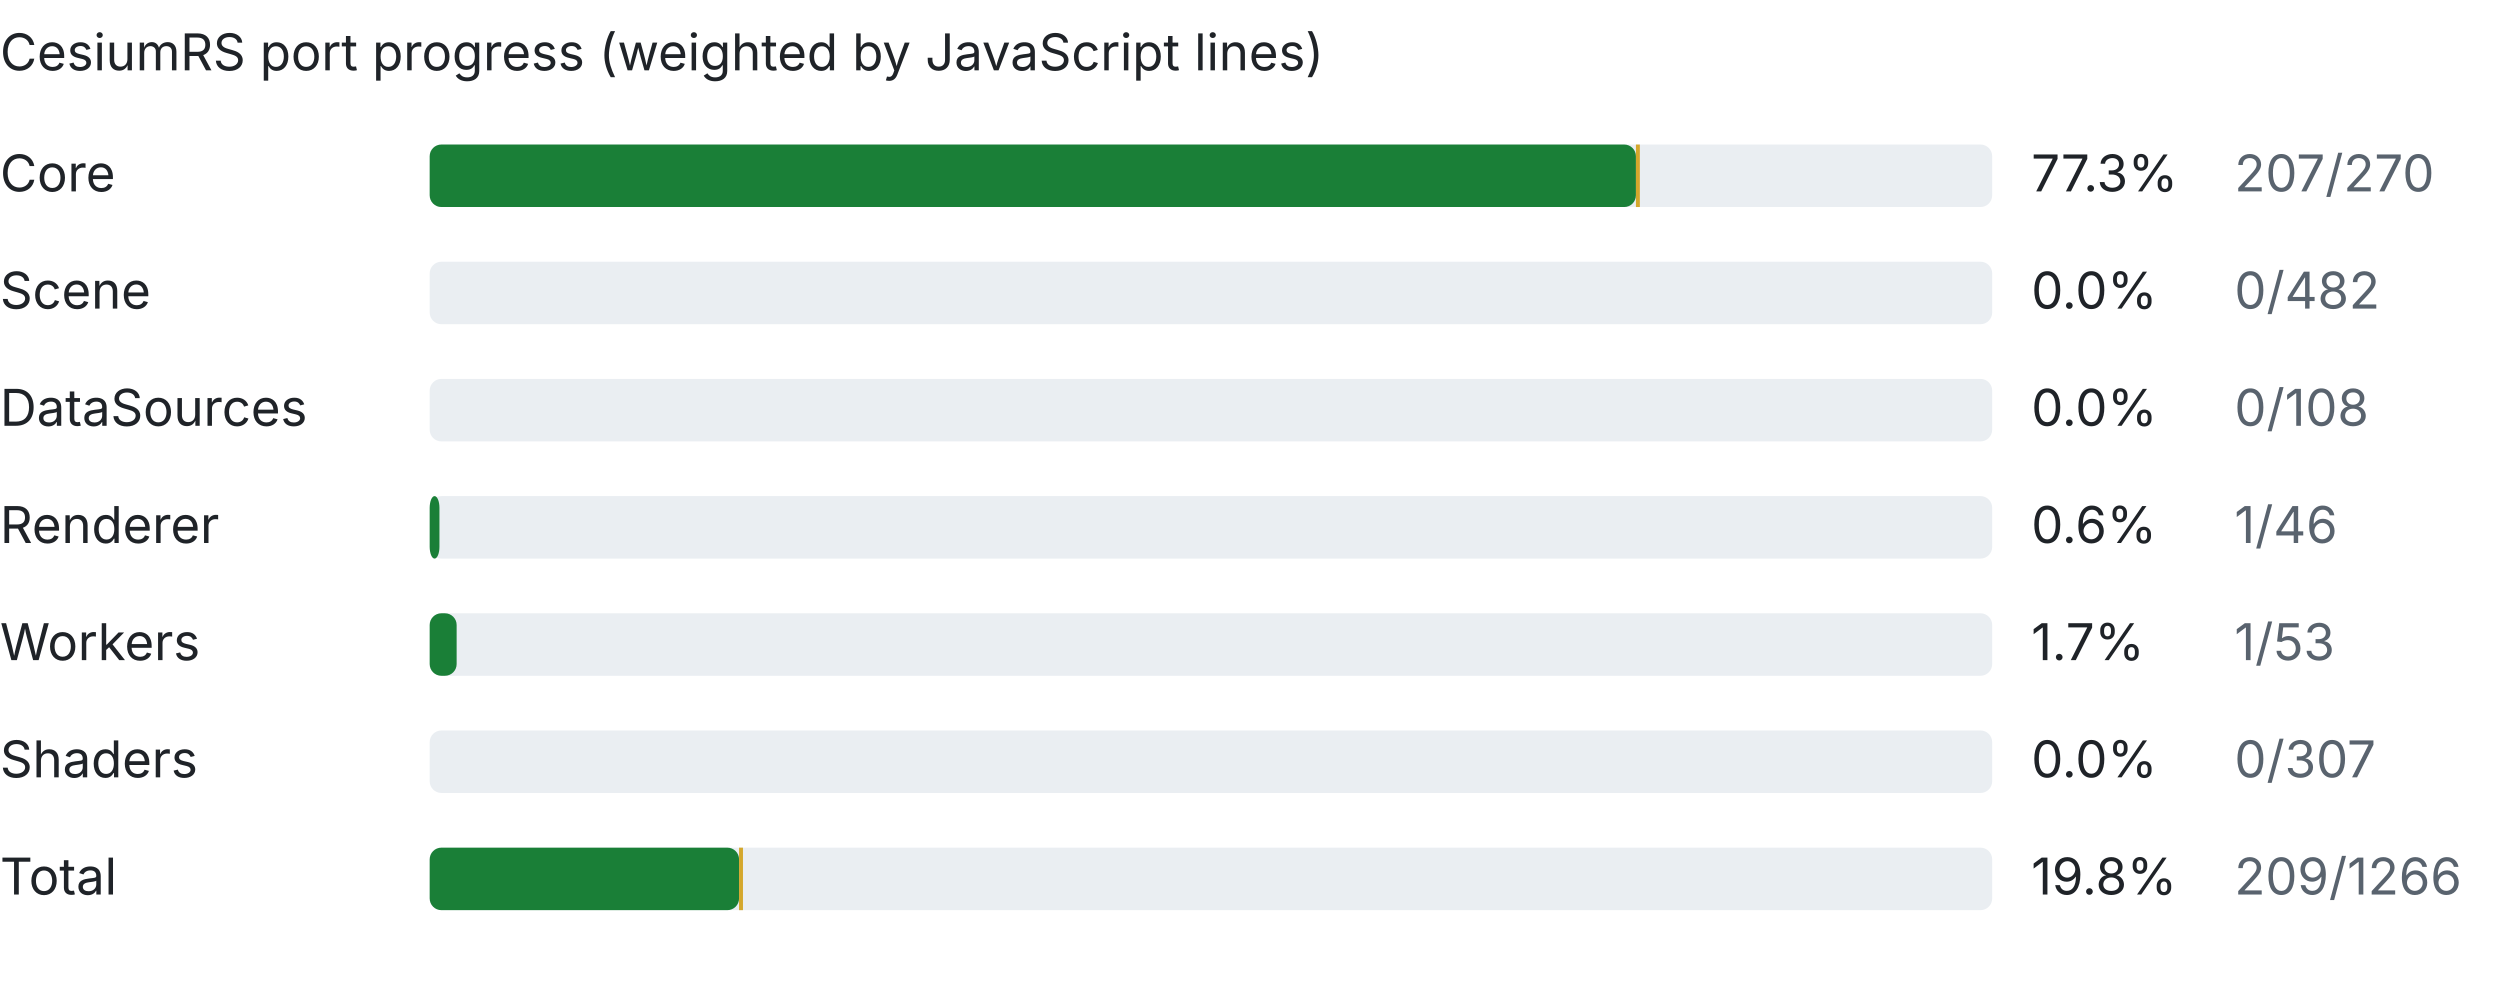
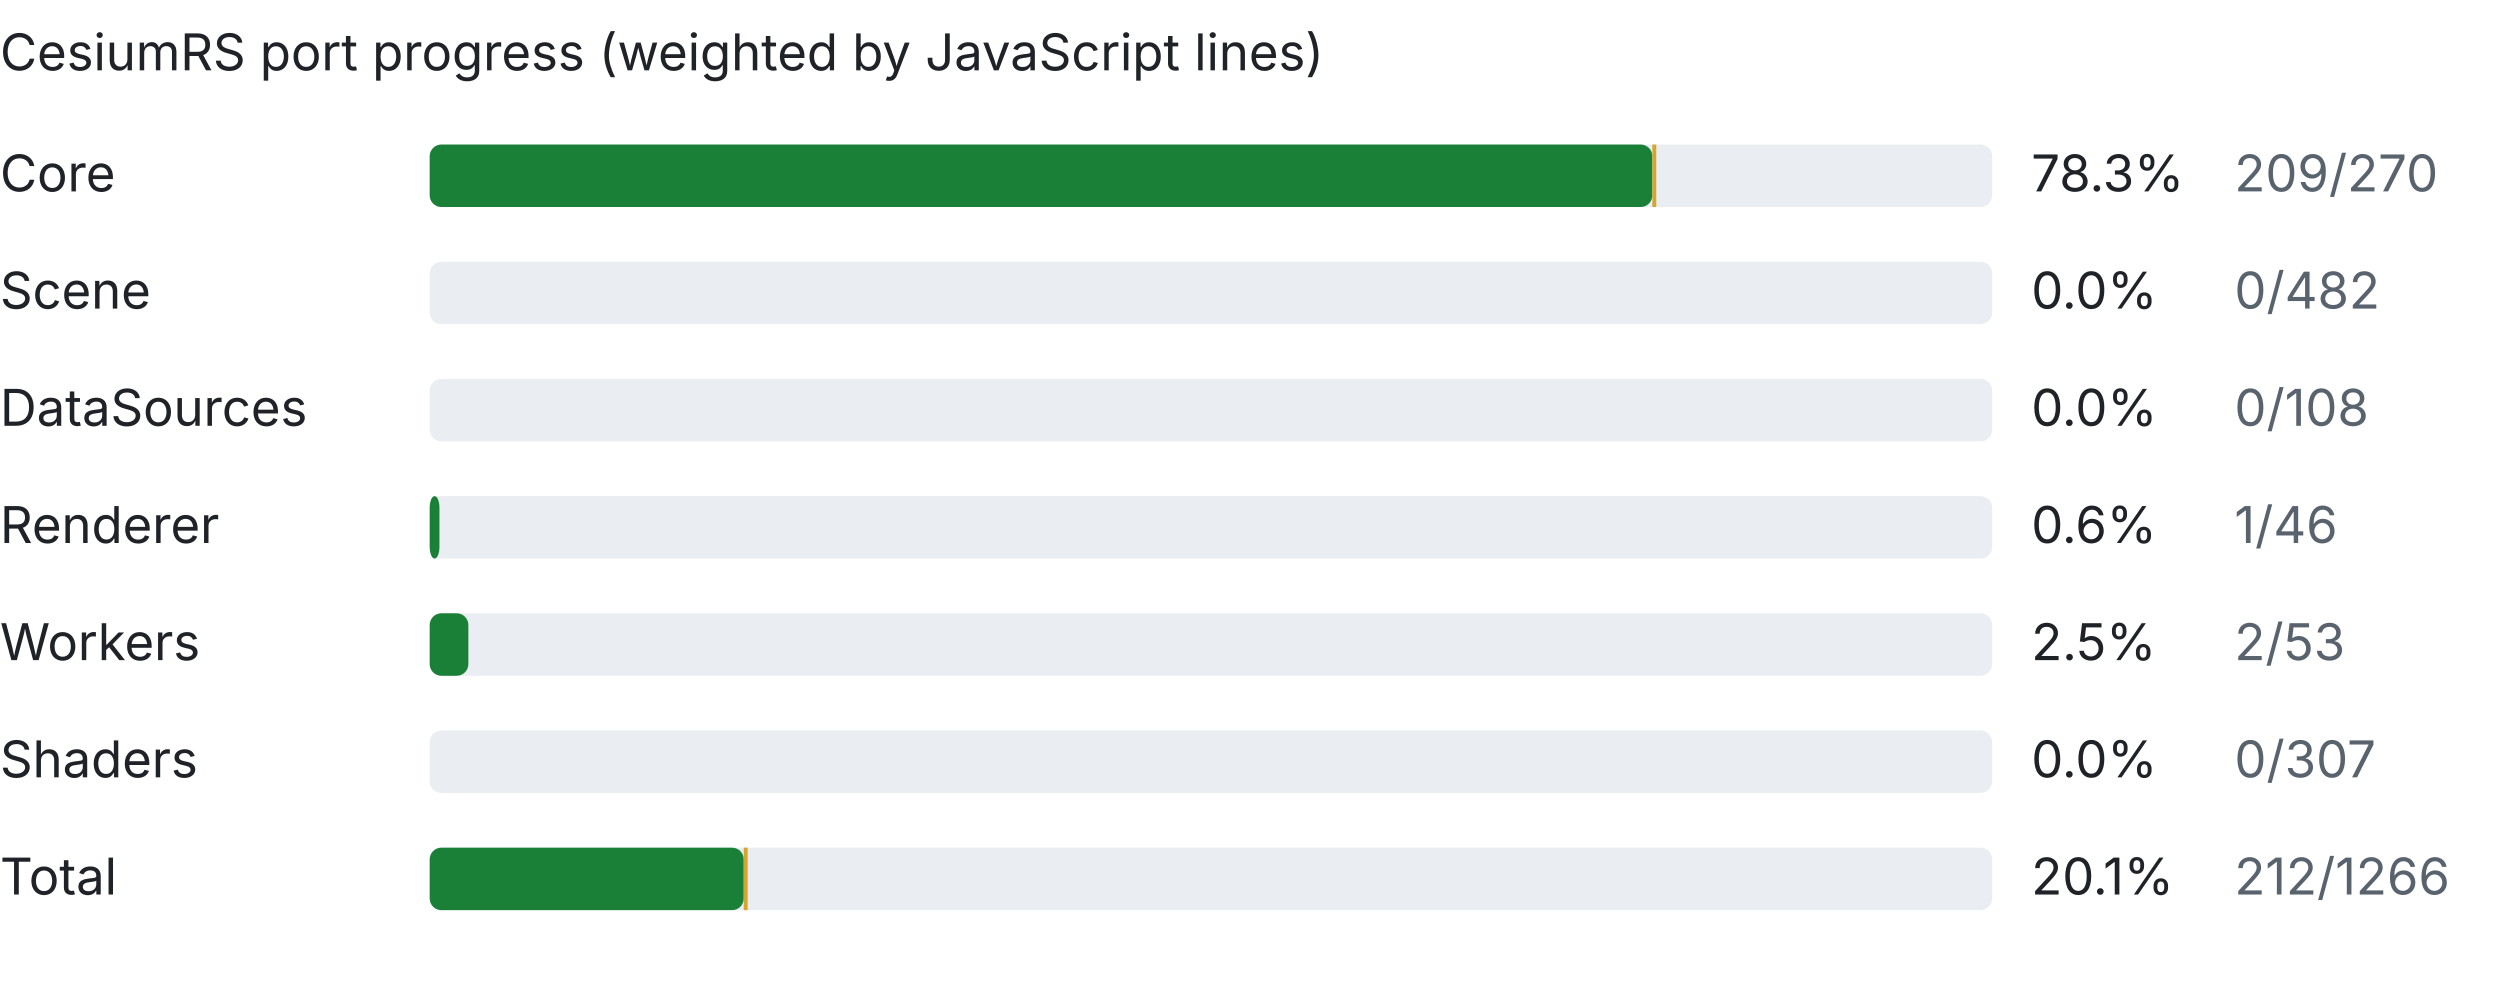
<svg xmlns="http://www.w3.org/2000/svg" width="640" height="254" viewBox="0 0 640 254">
  <style>text{font:13px system-ui,-apple-system,Segoe UI,sans-serif;fill:#1f2328}.dim{fill:#59636e}.bg{fill:#eaeef2}.done{fill:#1a7f37}.part{fill:#d4a72c}@media (prefers-color-scheme:dark){text{fill:#e6edf3}.dim{fill:#9198a1}.bg{fill:#30363d}.done{fill:#3fb950}}</style>
  <text x="0" y="18" font-weight="600">CesiumRS port progress (weighted by JavaScript lines)</text>
  <text x="0" y="49">Core</text>
  <rect class="bg" x="110" y="37" width="400" height="16" rx="3" />
-   <rect class="done" x="110" y="37" width="308.8" height="16" rx="3" />
-   <rect class="part" x="418.8" y="37" width="1.0" height="16" />
-   <text x="520" y="49">77.3%</text>
-   <text class="dim" x="572" y="49">207/270</text>
+   <rect class="done" x="110" y="37" width="313.0" height="16" rx="3" />
+   <rect class="part" x="423.0" y="37" width="1.0" height="16" />
+   <text x="520" y="49">78.3%</text>
+   <text class="dim" x="572" y="49">209/270</text>
  <text x="0" y="79">Scene</text>
  <rect class="bg" x="110" y="67" width="400" height="16" rx="3" />
  <rect class="done" x="110" y="67" width="0.0" height="16" rx="3" />
  <text x="520" y="79">0.0%</text>
  <text class="dim" x="572" y="79">0/482</text>
  <text x="0" y="109">DataSources</text>
  <rect class="bg" x="110" y="97" width="400" height="16" rx="3" />
  <rect class="done" x="110" y="97" width="0.0" height="16" rx="3" />
  <text x="520" y="109">0.0%</text>
  <text class="dim" x="572" y="109">0/108</text>
  <text x="0" y="139">Renderer</text>
  <rect class="bg" x="110" y="127" width="400" height="16" rx="3" />
  <rect class="done" x="110" y="127" width="2.5" height="16" rx="3" />
  <text x="520" y="139">0.6%</text>
  <text class="dim" x="572" y="139">1/46</text>
  <text x="0" y="169">Workers</text>
  <rect class="bg" x="110" y="157" width="400" height="16" rx="3" />
-   <rect class="done" x="110" y="157" width="6.9" height="16" rx="3" />
-   <text x="520" y="169">1.7%</text>
-   <text class="dim" x="572" y="169">1/53</text>
+   <rect class="done" x="110" y="157" width="9.9" height="16" rx="3" />
+   <text x="520" y="169">2.5%</text>
+   <text class="dim" x="572" y="169">2/53</text>
  <text x="0" y="199">Shaders</text>
  <rect class="bg" x="110" y="187" width="400" height="16" rx="3" />
  <rect class="done" x="110" y="187" width="0.0" height="16" rx="3" />
  <text x="520" y="199">0.0%</text>
  <text class="dim" x="572" y="199">0/307</text>
  <text x="0" y="229" font-weight="600">Total</text>
  <rect class="bg" x="110" y="217" width="400" height="16" rx="3" />
-   <rect class="done" x="110" y="217" width="79.2" height="16" rx="3" />
-   <rect class="part" x="189.2" y="217" width="1.0" height="16" />
-   <text x="520" y="229" font-weight="600">19.8%</text>
-   <text class="dim" x="572" y="229">209/1266</text>
+   <rect class="done" x="110" y="217" width="80.4" height="16" rx="3" />
+   <rect class="part" x="190.4" y="217" width="1.0" height="16" />
+   <text x="520" y="229" font-weight="600">20.1%</text>
+   <text class="dim" x="572" y="229">212/1266</text>
</svg>
